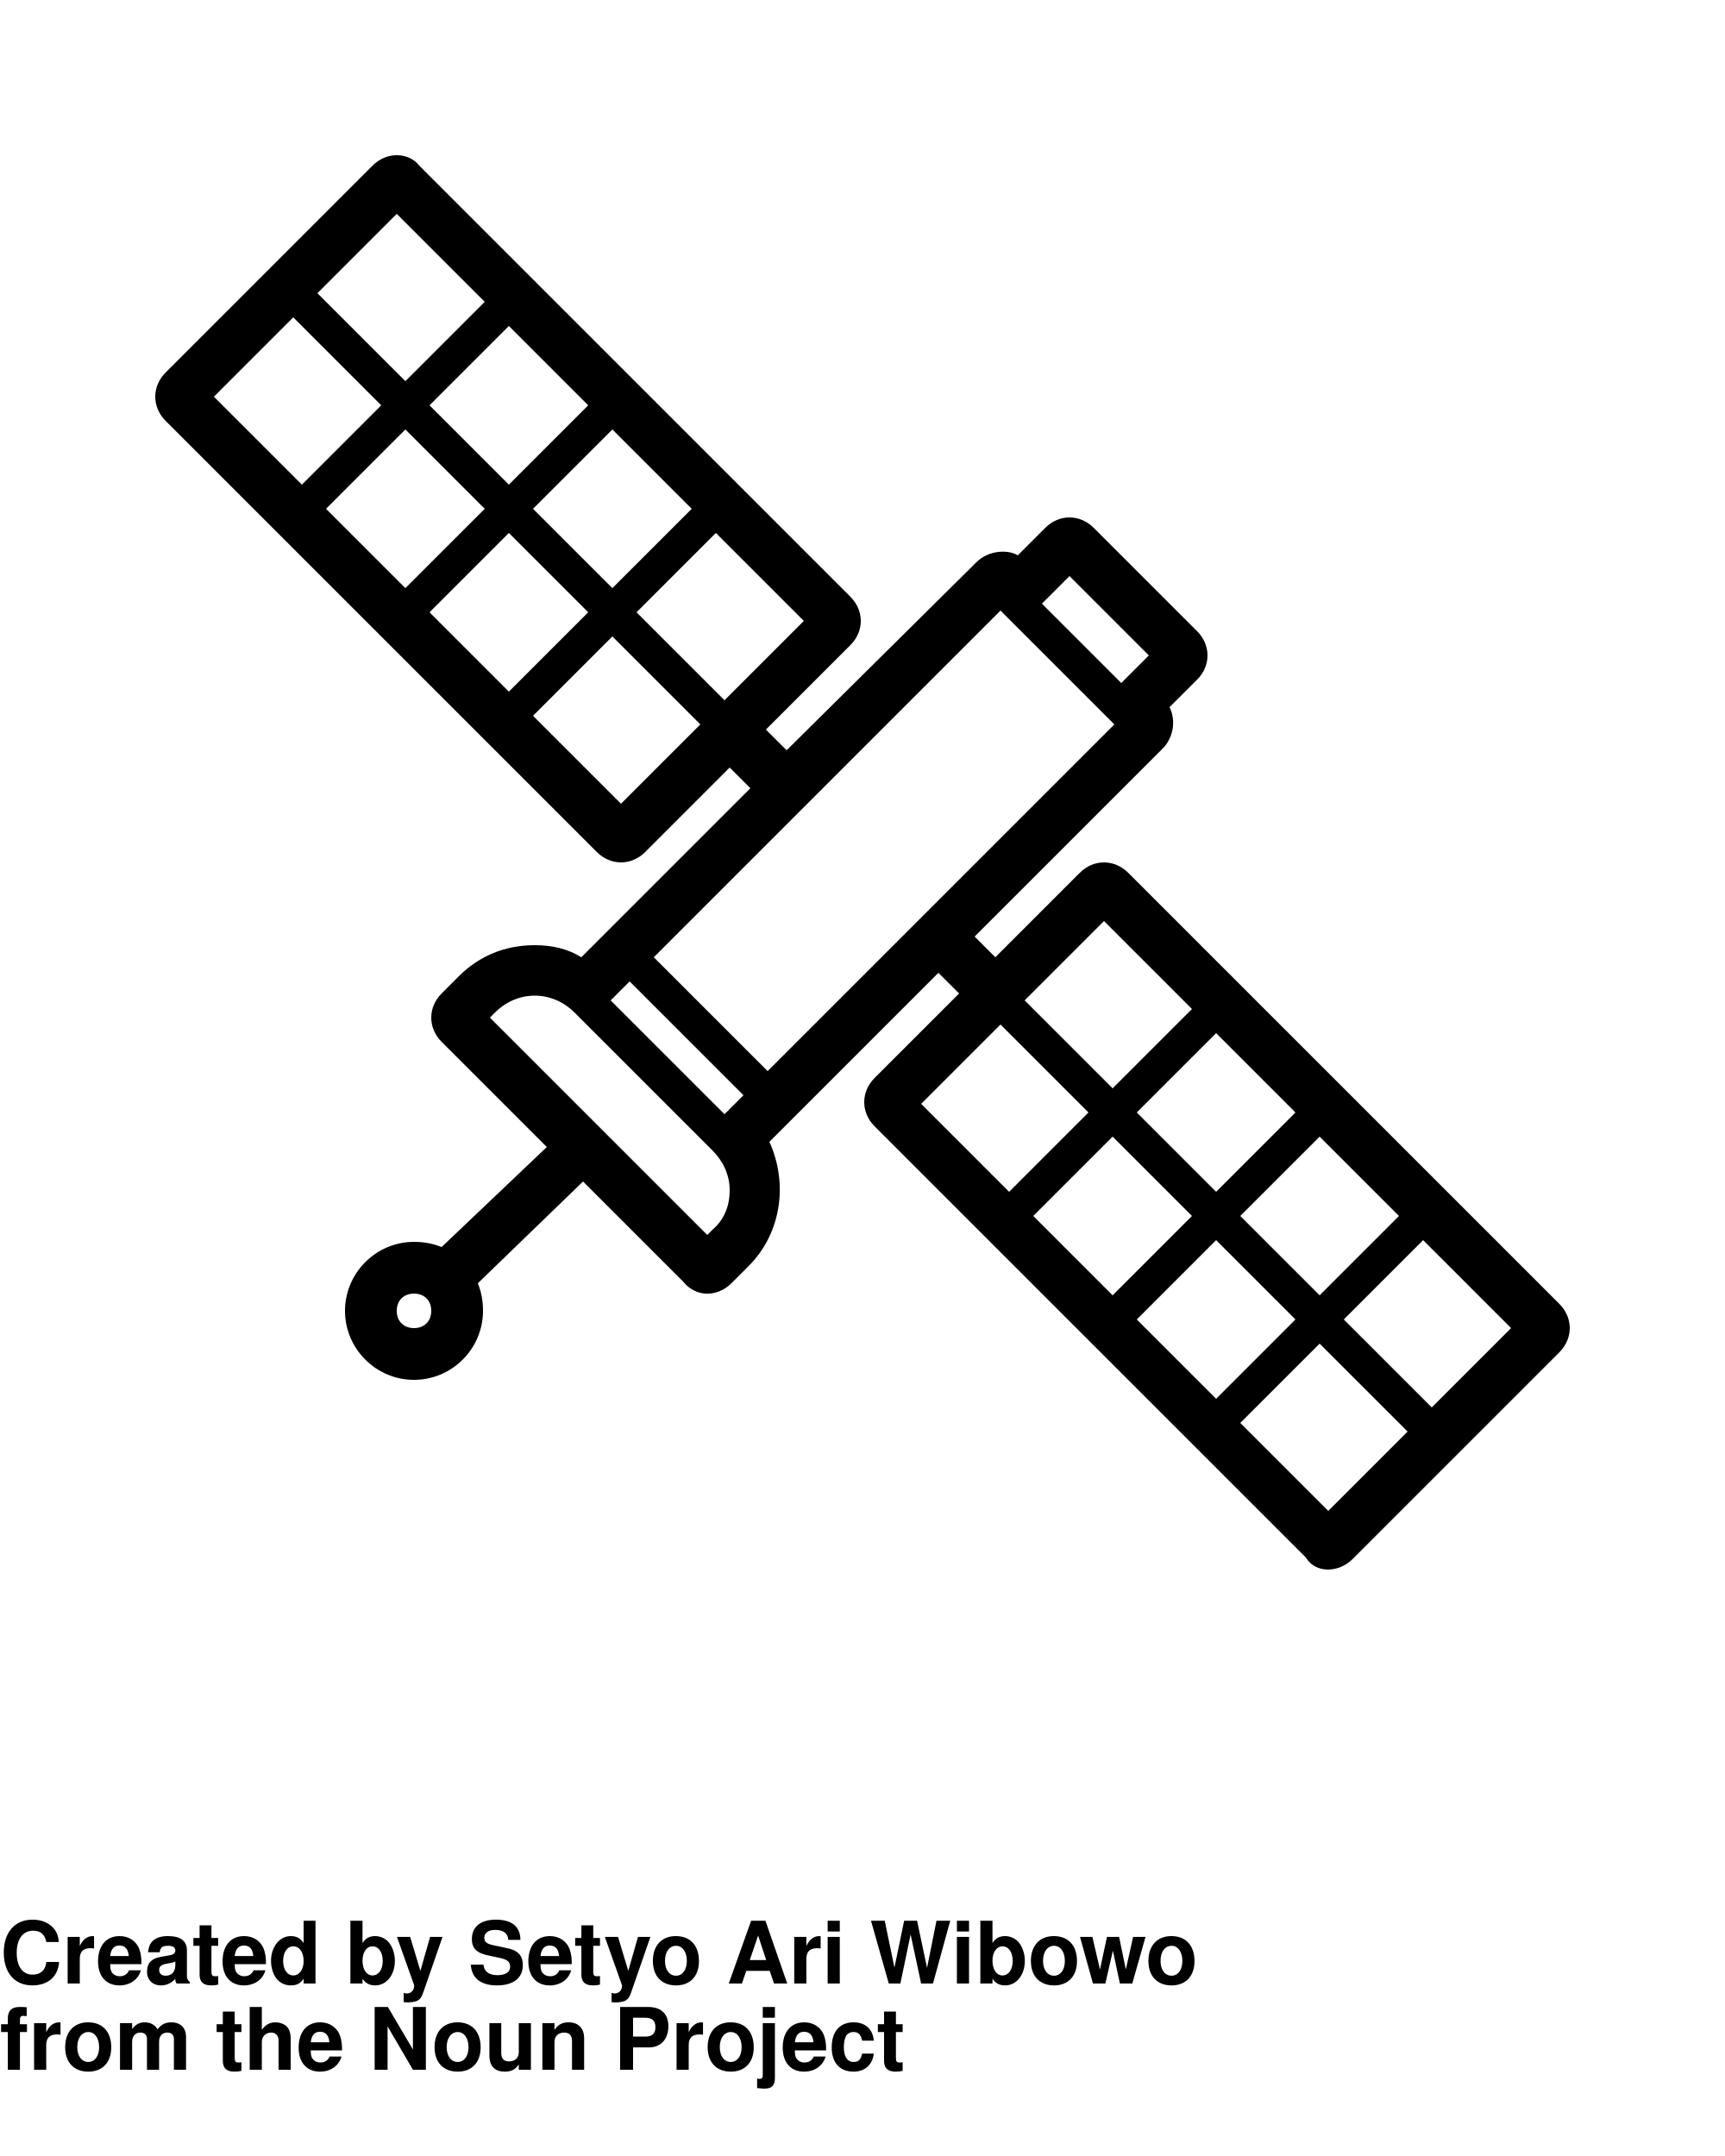
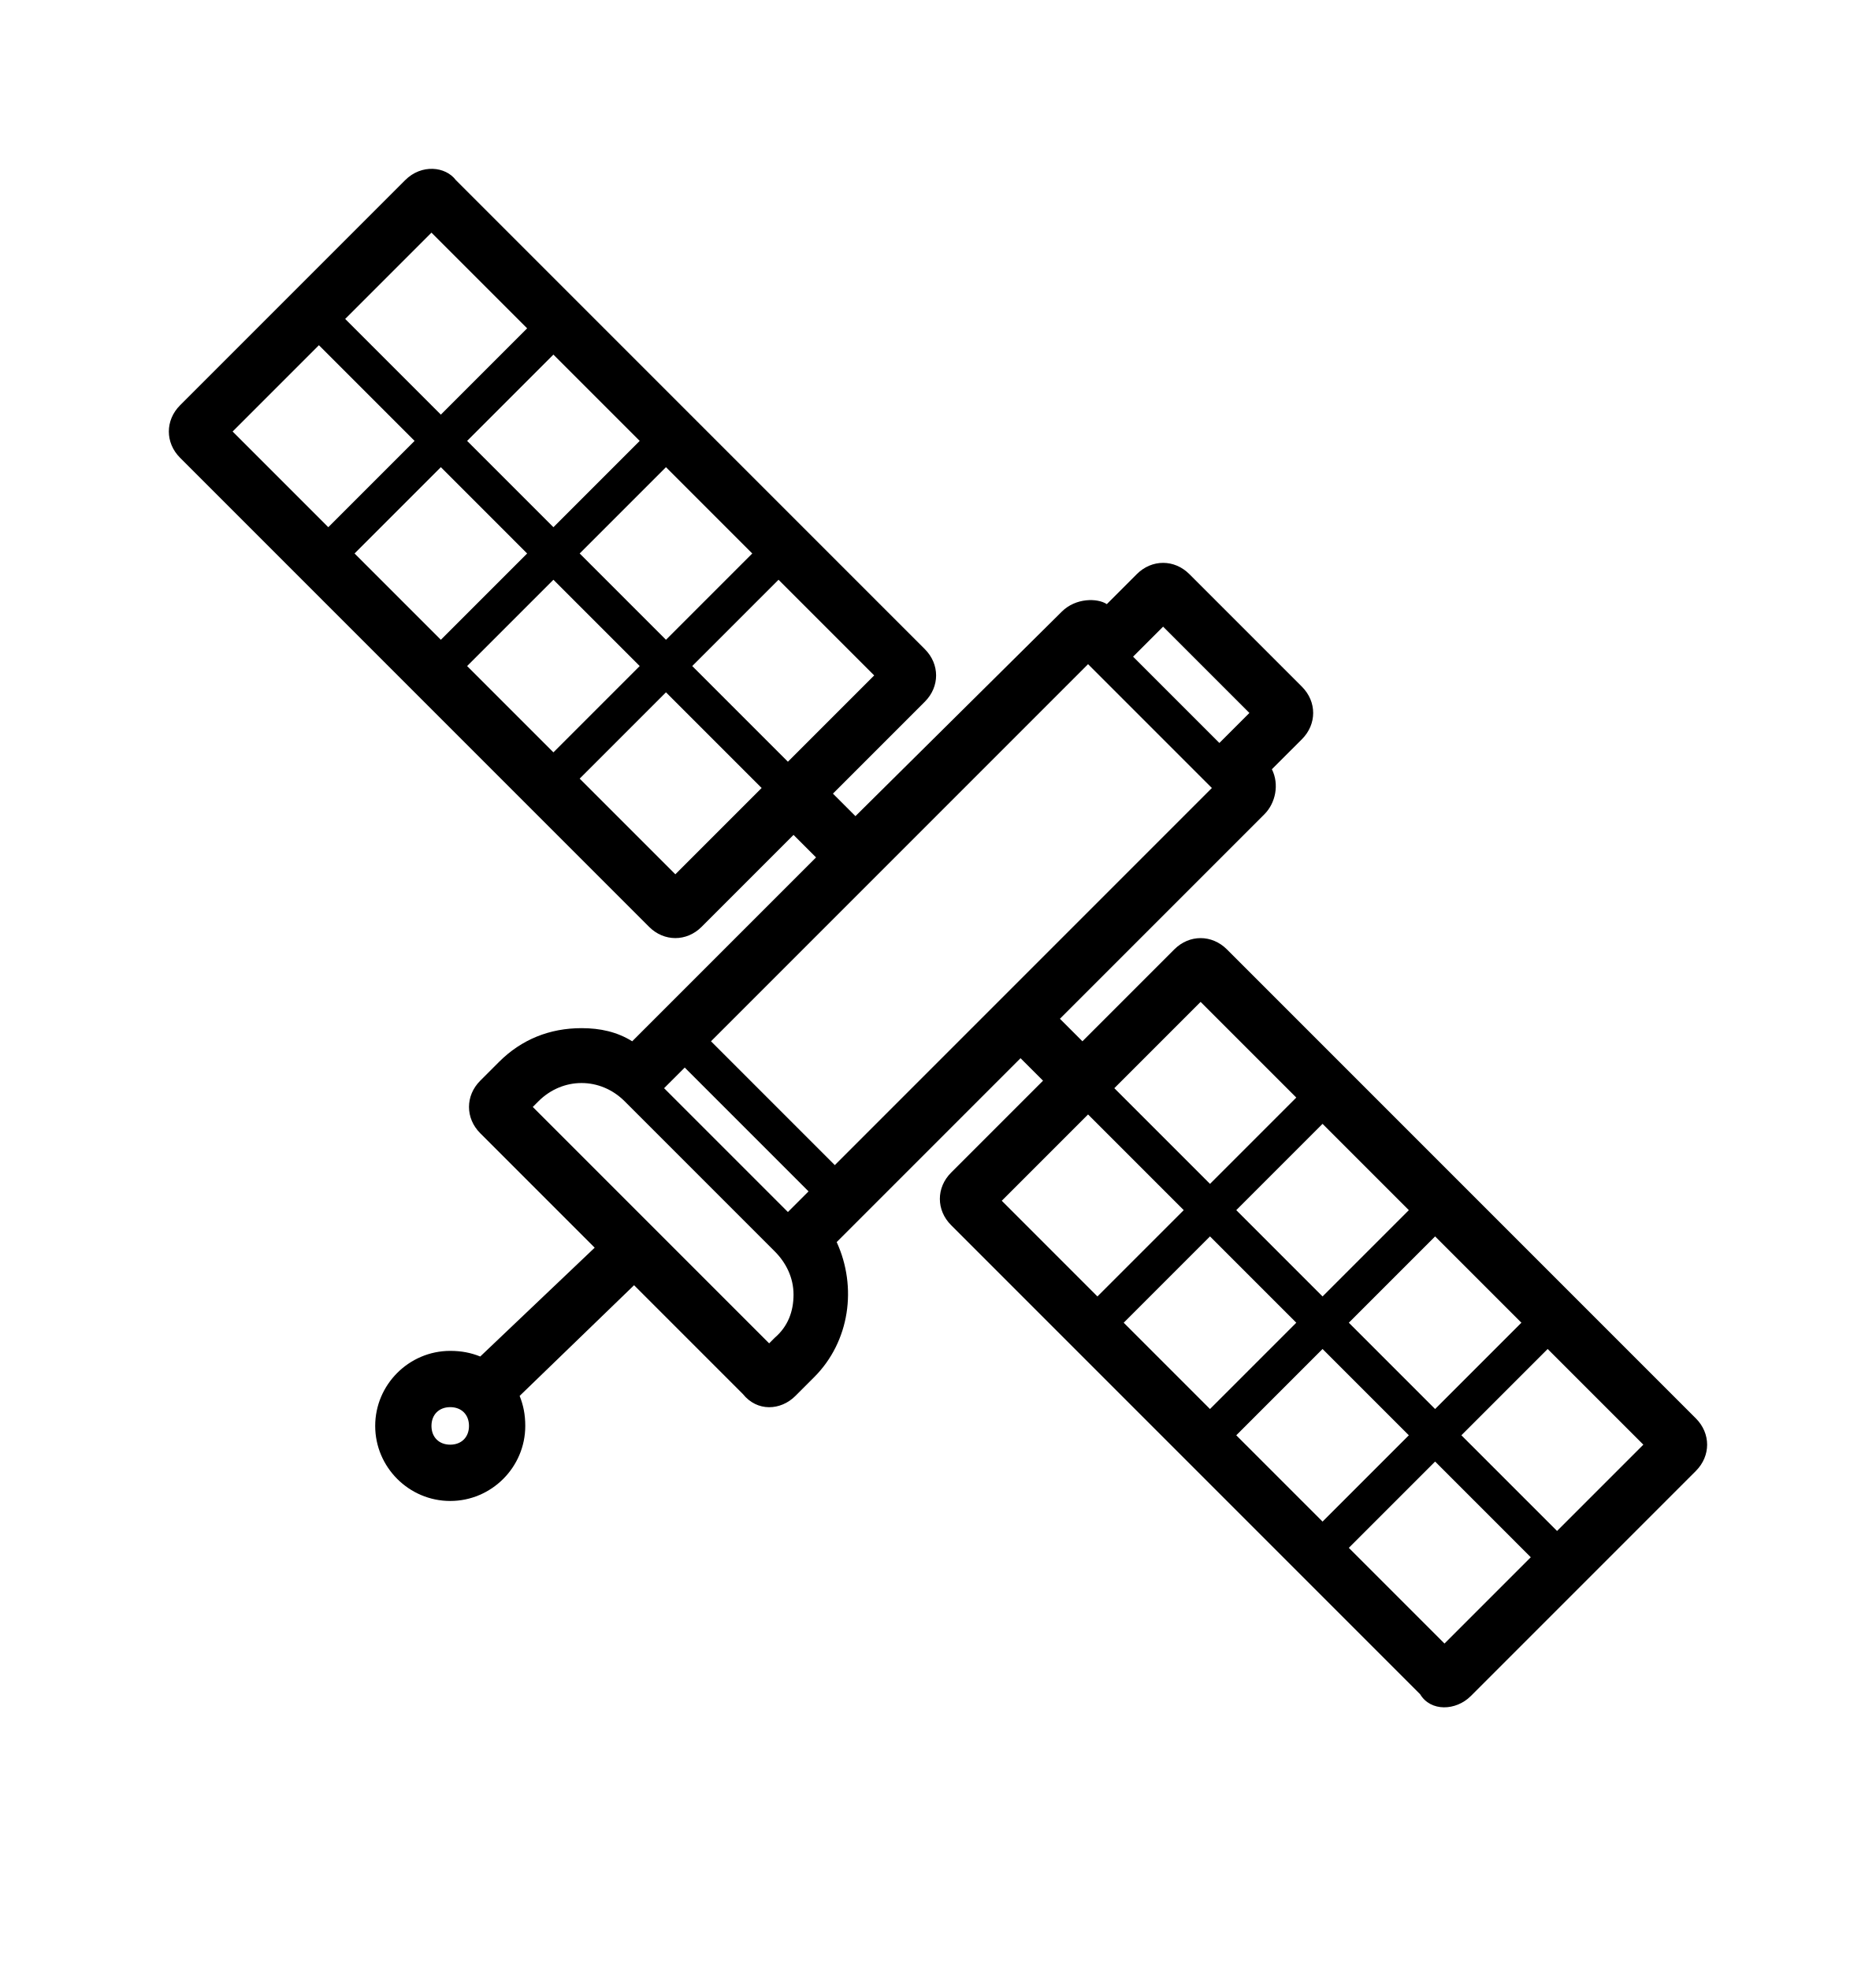
- <svg xmlns="http://www.w3.org/2000/svg" version="1.1" x="0px" y="0px" viewBox="0 0 100 125" enable-background="new 0 0 100 100" xml:space="preserve">
+ <svg xmlns="http://www.w3.org/2000/svg" version="1.1" x="0px" y="0px" viewBox="0 0 100 105" enable-background="new 0 0 100 100" xml:space="preserve">
  <path d="M90.4,75.6l-25-25c-0.798-0.795-1.997-0.802-2.801,0L57.7,55.5l-1.2-1.2l10.9-10.9c0.6-0.6,0.8-1.6,0.399-2.4l1.601-1.6  c0.8-0.8,0.8-2,0-2.8l-6-6c-0.799-0.798-1.998-0.801-2.801,0L59,32.2c-0.491-0.328-1.655-0.345-2.4,0.4l-11,10.9l-1.2-1.2l4.9-4.9  c0.8-0.8,0.8-2,0-2.8l-25-25c-0.551-0.735-1.834-0.866-2.7,0l-12,12c-0.8,0.8-0.8,2,0,2.8l25,25c0.798,0.798,1.999,0.801,2.8,0  l4.9-4.9l1.2,1.2l-9.8,9.8C32.9,55,32,54.8,31,54.8c-1.7,0-3.2,0.601-4.4,1.8l-1,1c-0.8,0.801-0.8,2,0,2.801l6.1,6.1l-6.1,5.8  c-0.5-0.2-1-0.3-1.6-0.3c-2.2,0-4,1.8-4,4s1.8,4,4,4s4-1.8,4-4c0-0.6-0.1-1.1-0.3-1.6l6.1-5.9l5.8,5.8  c0.763,0.954,2.014,0.886,2.8,0.101l1-1c1.9-1.9,2.3-4.801,1.2-7.2l9.8-9.8L55.6,57.6L50.7,62.5c-0.8,0.8-0.8,2,0,2.8l25,25  c0.565,0.943,1.911,0.888,2.7,0.101l12-12C91.2,77.6,91.2,76.4,90.4,75.6z M17,18.4l5.1,5.1l-4.6,4.6L12.4,23L17,18.4z M40.1,29.5  l-4.6,4.6l-4.6-4.6l4.6-4.6L40.1,29.5z M34.1,23.5l-4.6,4.6l-4.6-4.6l4.6-4.6L34.1,23.5z M28.1,29.5l-4.6,4.6l-4.6-4.6l4.6-4.6  L28.1,29.5z M23.5,22.1L18.4,17l4.6-4.6l5.1,5.1L23.5,22.1z M24.9,35.5l4.6-4.6l4.6,4.6l-4.6,4.6L24.9,35.5z M35.5,36.9l5.1,5.1  L36,46.6l-5.1-5.1L35.5,36.9z M36.9,35.5l4.6-4.6l5.1,5.1L42,40.6L36.9,35.5z M24,75c0.6,0,1,0.4,1,1s-0.4,1-1,1s-1-0.4-1-1  S23.4,75,24,75z M28.7,58.7c1.3-1.3,3.3-1.3,4.6,0l8,8c0.6,0.6,1,1.399,1,2.3s-0.3,1.7-1,2.3L41,71.6L28.4,59L28.7,58.7z M65,39.6  L60.4,35l1.6-1.6l4.6,4.6L65,39.6z M64.6,42L44.5,62.1l-6.6-6.6L58,35.4L64.6,42z M36.5,56.9l6.6,6.6L42,64.6L35.4,58L36.5,56.9z   M83,81.6l-5.1-5.1l4.6-4.6l5.1,5.1L83,81.6z M70.5,69.1l-4.6-4.6l4.6-4.6l4.6,4.6L70.5,69.1z M76.5,65.9l4.6,4.6l-4.6,4.6l-4.6-4.6  L76.5,65.9z M69.1,70.5l-4.6,4.6l-4.6-4.6l4.6-4.6L69.1,70.5z M64.5,63.1L59.4,58l4.6-4.6l5.1,5.1L64.5,63.1z M63.1,64.5l-4.6,4.6  L53.4,64l4.6-4.6L63.1,64.5z M65.9,76.5l4.6-4.6l4.6,4.6l-4.6,4.6L65.9,76.5z M76.5,77.9l5.1,5.1L77,87.6l-5.1-5.1L76.5,77.9z" />
  <text x="0" y="115" fill="#000000" font-size="5px" font-weight="bold" font-family="'Helvetica Neue', Helvetica, Arial-Unicode, Arial, Sans-serif">Created by Setyo Ari Wibowo</text>
  <text x="0" y="120" fill="#000000" font-size="5px" font-weight="bold" font-family="'Helvetica Neue', Helvetica, Arial-Unicode, Arial, Sans-serif">from the Noun Project</text>
</svg>
